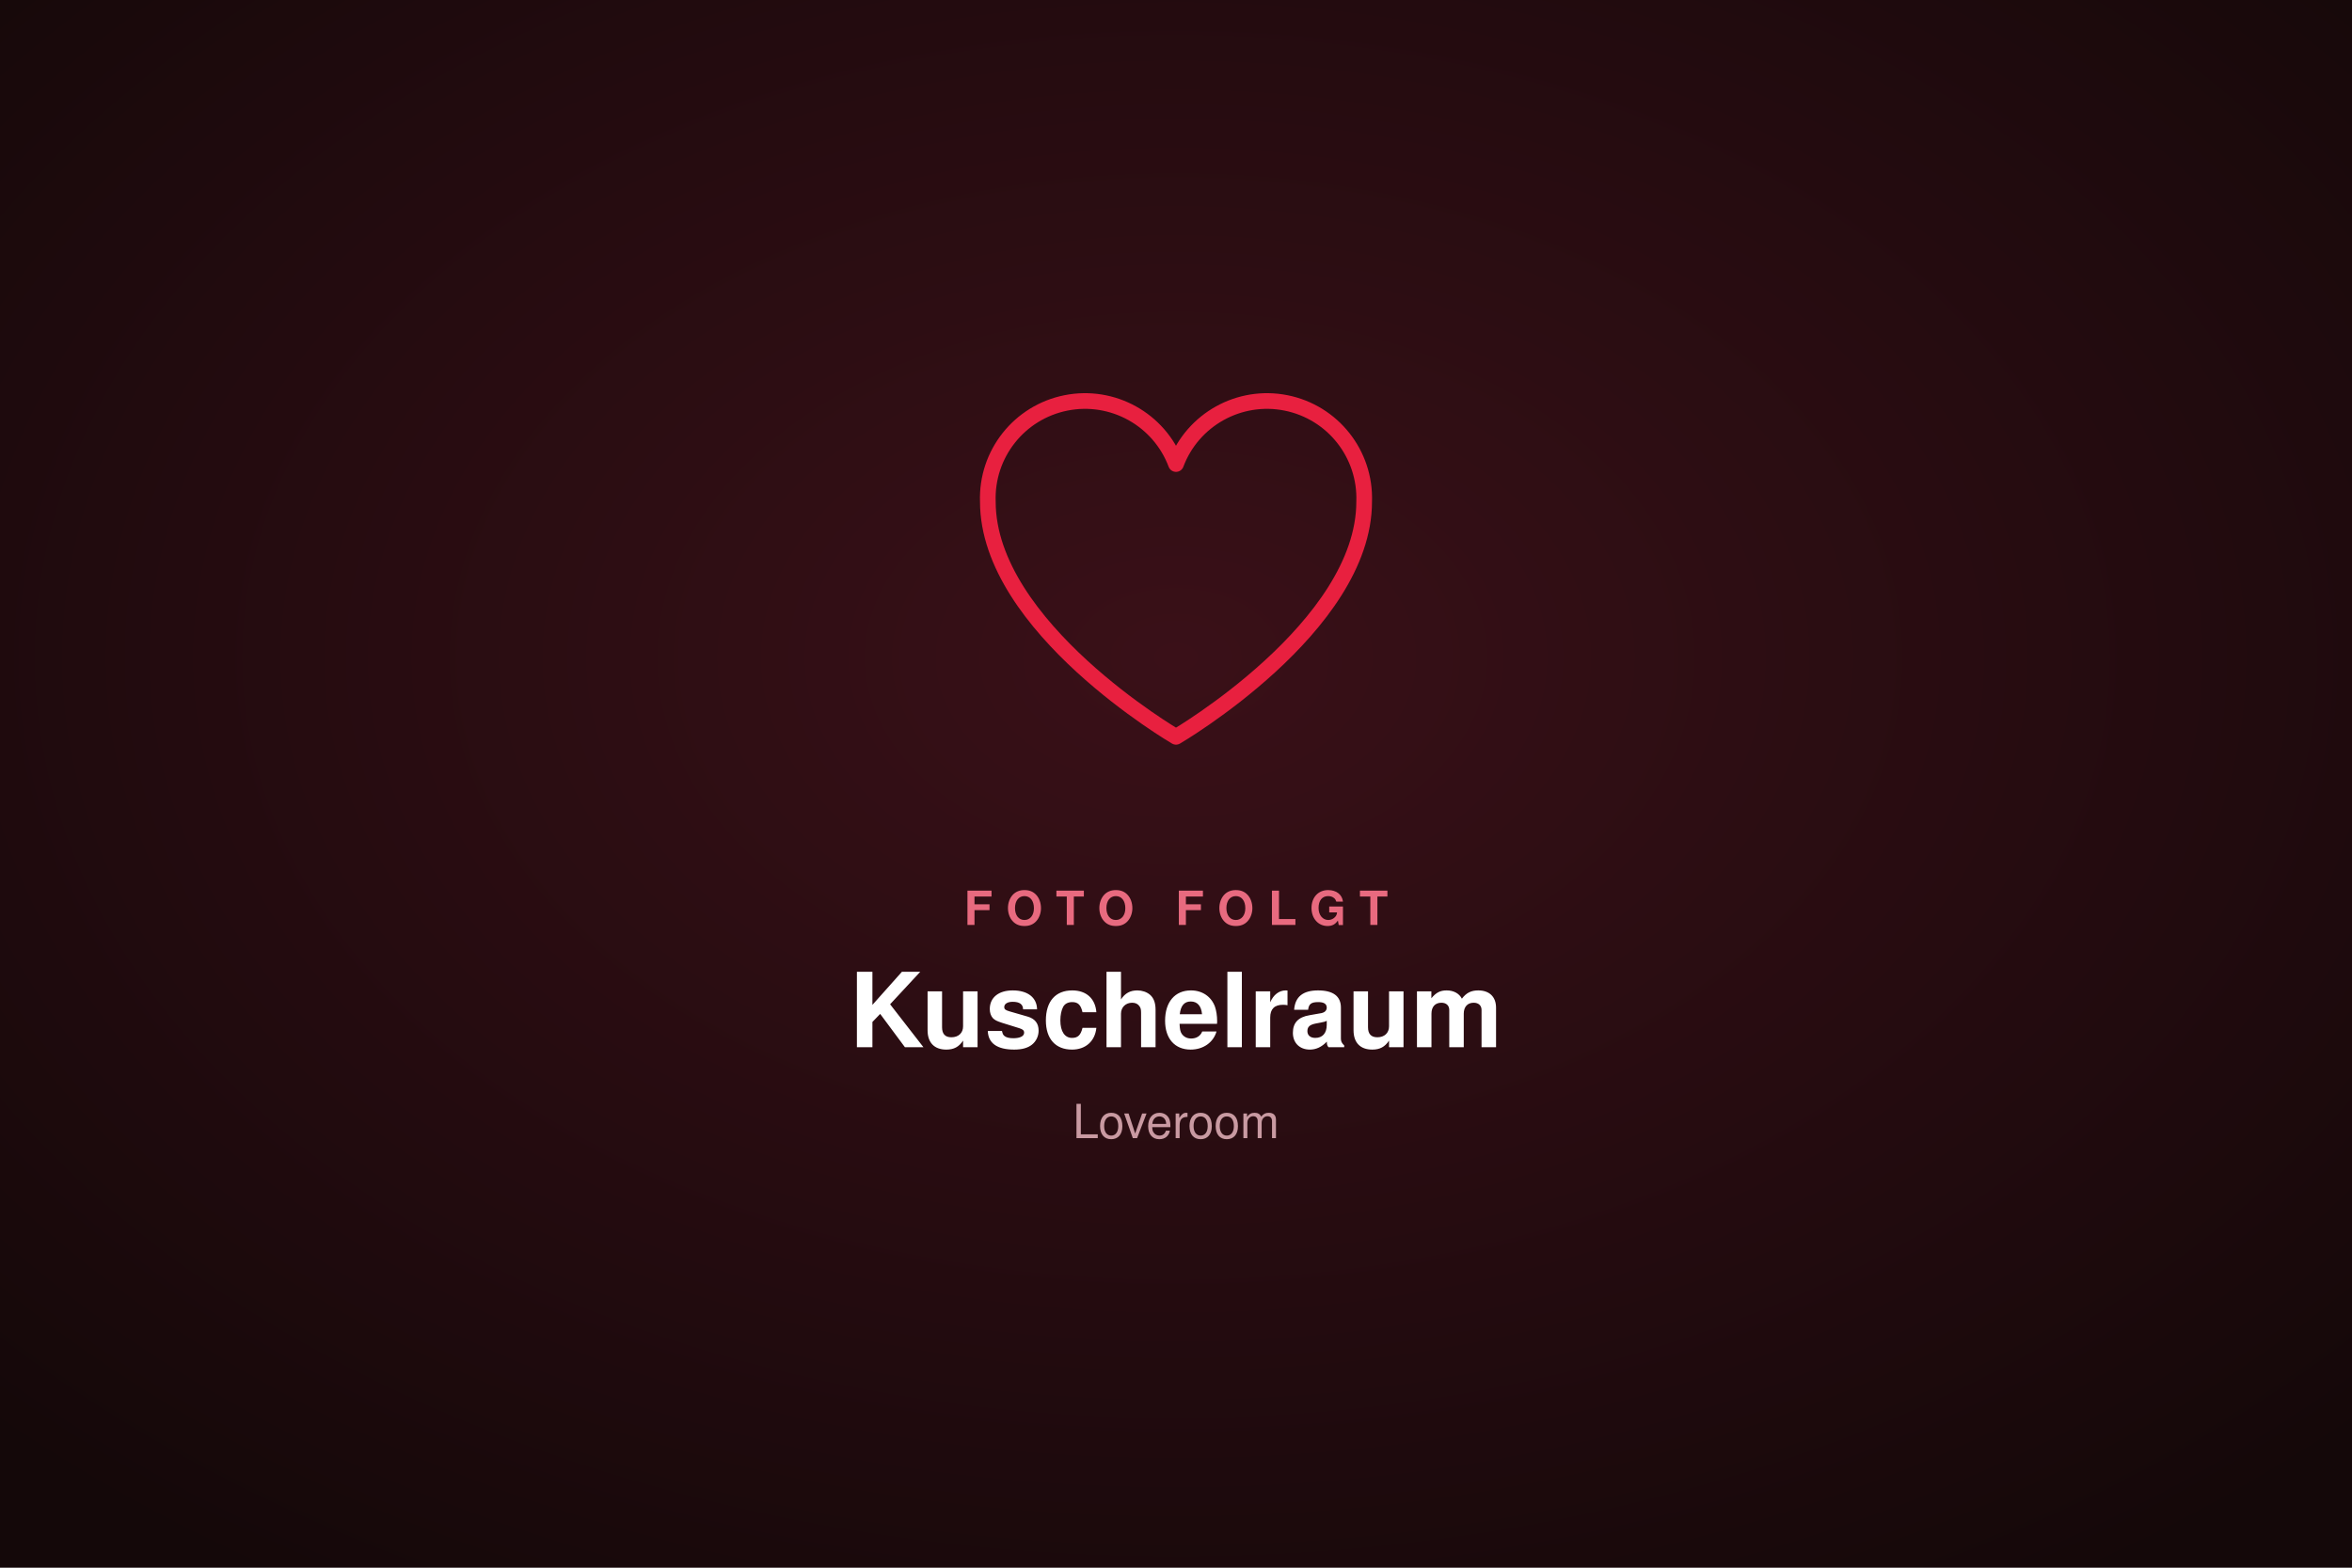
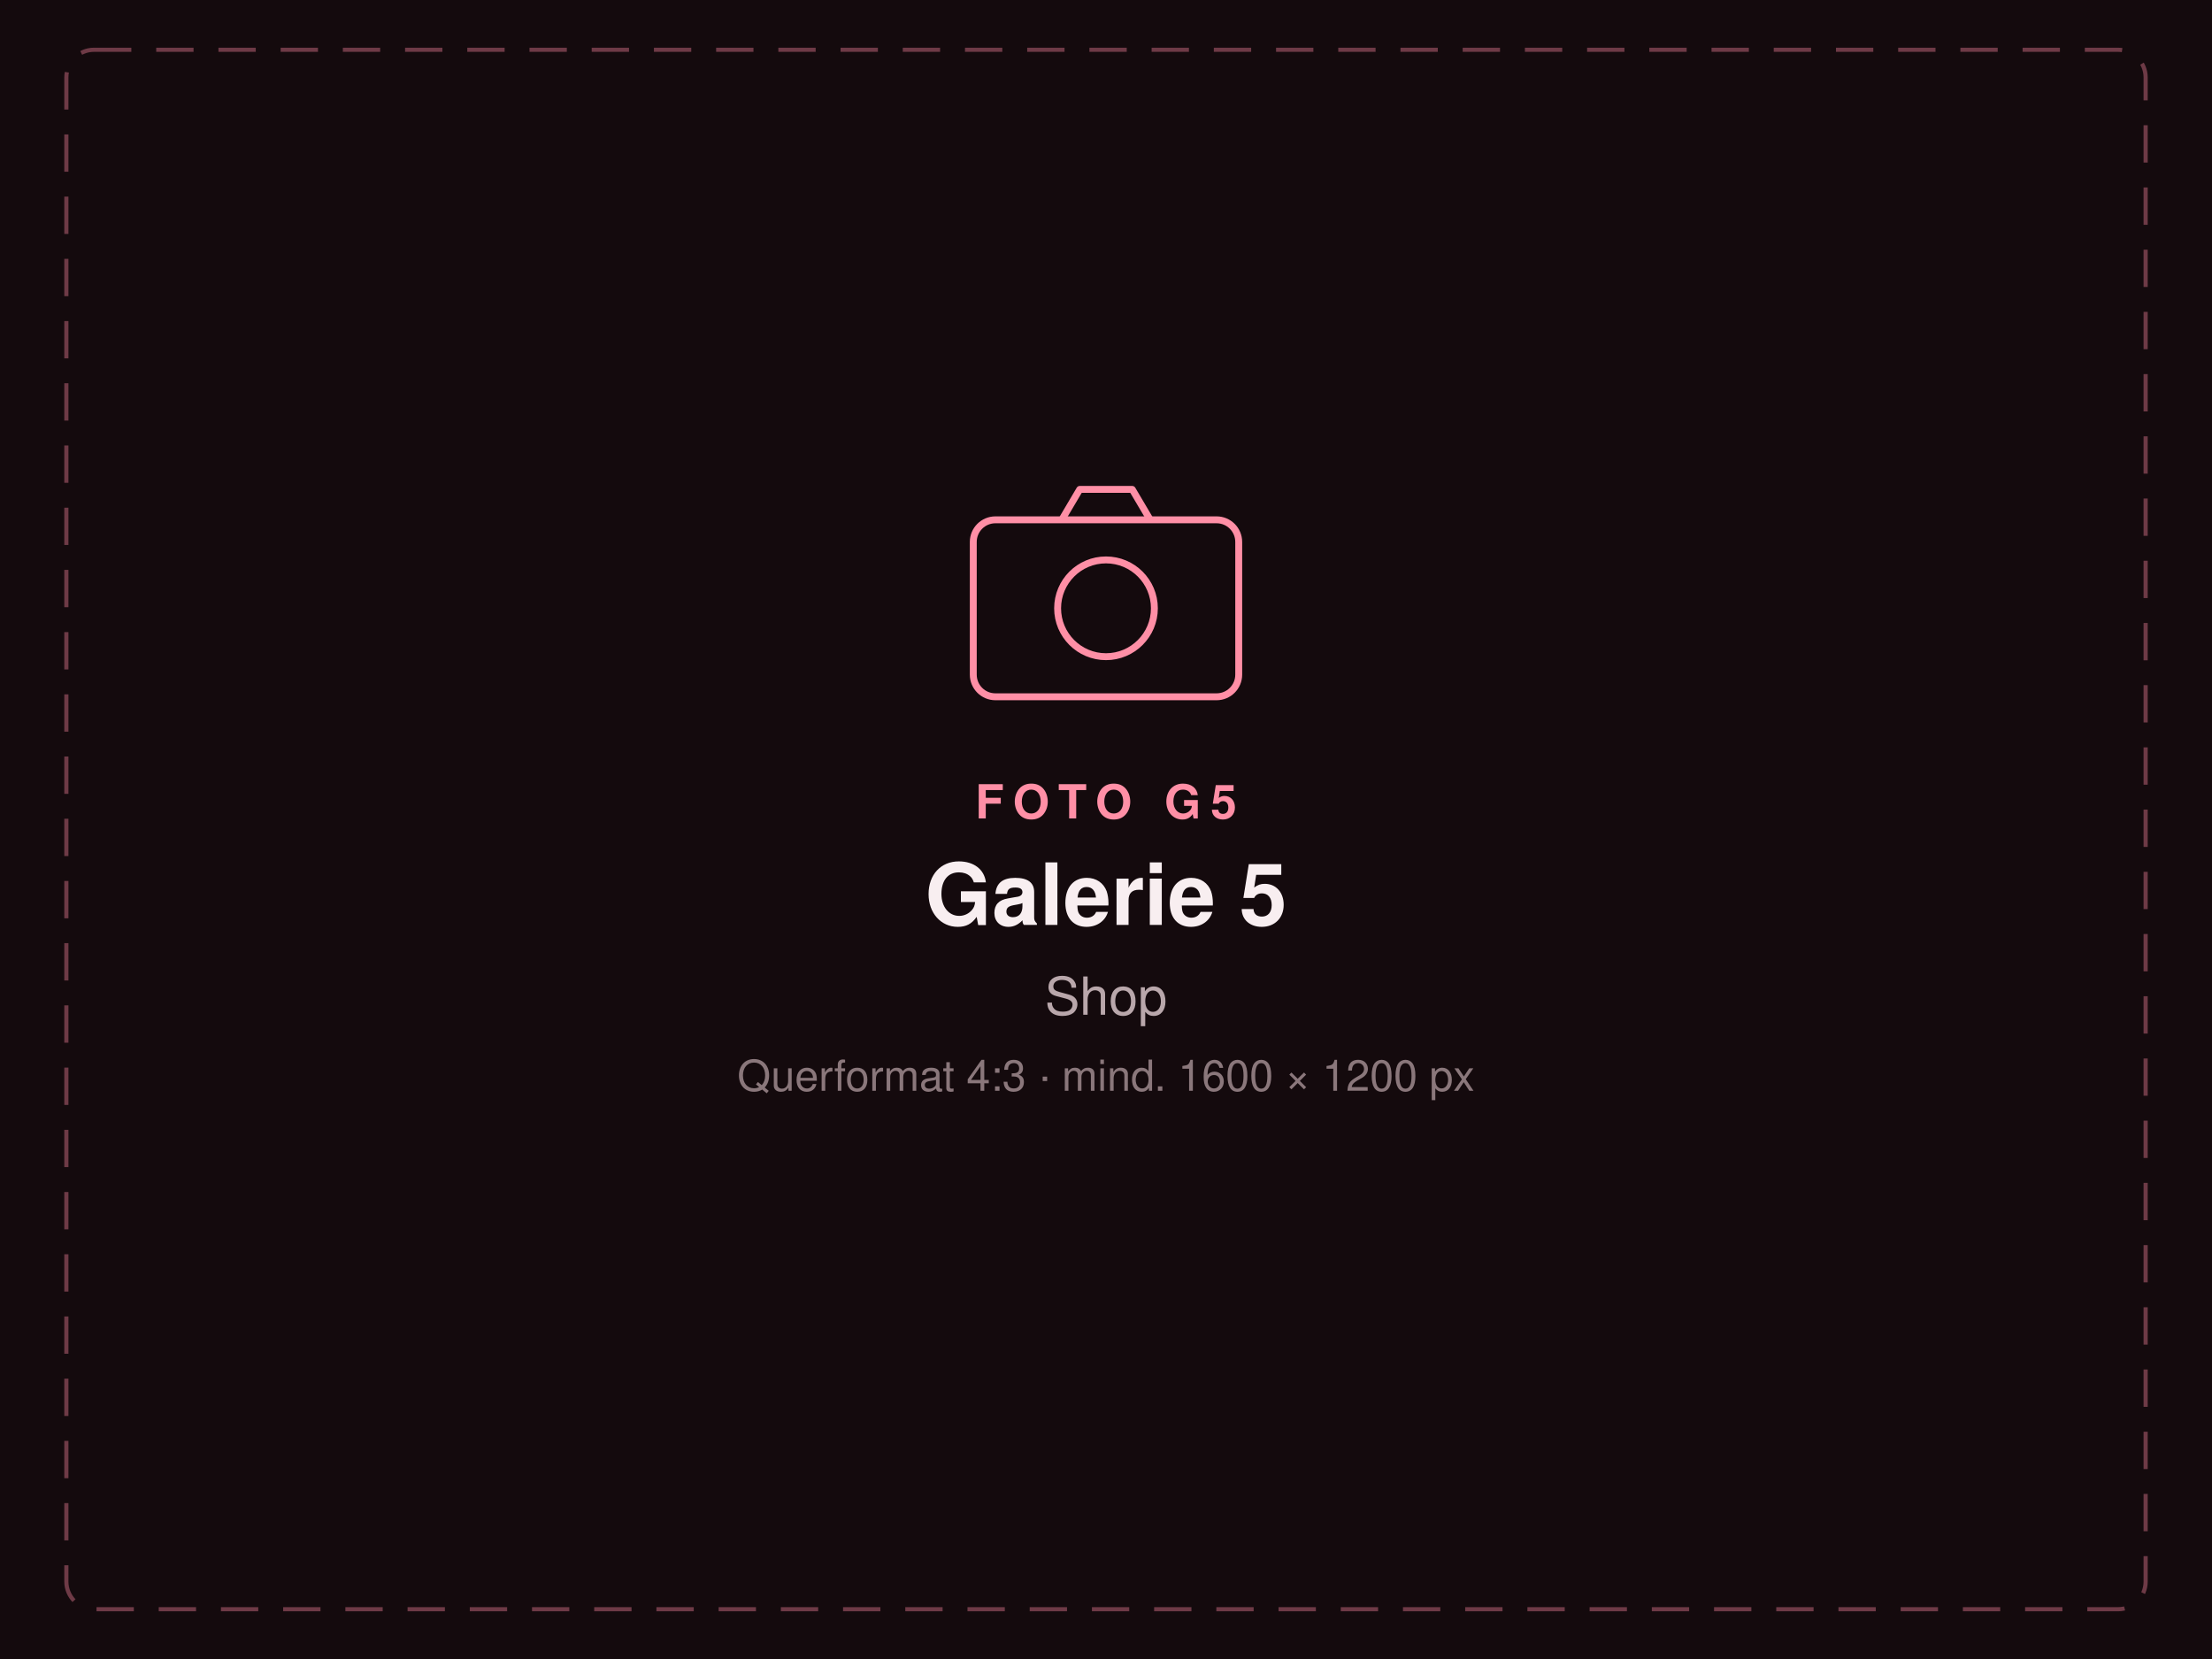
- <svg xmlns="http://www.w3.org/2000/svg" width="1500" height="1000" viewBox="0 0 1500 1000">
-   <defs>
-     <radialGradient id="g" cx="50%" cy="42%" r="70%">
-       <stop offset="0" stop-color="#3a1018" />
-       <stop offset="1" stop-color="#140809" />
-     </radialGradient>
-   </defs>
-   <rect width="1500" height="1000" fill="url(#g)" />
-   <path d="M750 470s-120-70-120-150a62 62 0 0 1 120-24 62 62 0 0 1 120 24c0 80-120 150-120 150z" fill="none" stroke="#e8203f" stroke-width="10" stroke-linejoin="round" />
-   <text x="750" y="590" text-anchor="middle" font-family="Helvetica,Arial,sans-serif" font-size="30" font-weight="700" letter-spacing="9" fill="#e86a7f">FOTO FOLGT</text>
-   <text x="750" y="668" text-anchor="middle" font-family="Helvetica,Arial,sans-serif" font-size="66" font-weight="700" fill="#fff">Kuschelraum</text>
-   <text x="750" y="726" text-anchor="middle" font-family="Helvetica,Arial,sans-serif" font-size="30" fill="#c99aa2">Loveroom</text>
+ <svg xmlns="http://www.w3.org/2000/svg" width="1600" height="1200" viewBox="0 0 1600 1200">
+   <rect width="1600" height="1200" fill="#140a0d" />
+   <rect x="48" y="36" width="1504" height="1128" fill="none" stroke="#6e3a46" stroke-width="3" stroke-dasharray="27 18" rx="20" />
+   <g transform="translate(800 432)" fill="none" stroke="#ff8fa6" stroke-width="5.0" stroke-linejoin="round">
+     <rect x="-96" y="-56" width="192" height="128" rx="16" />
+     <circle r="35" cy="8" />
+     <path d="M-32 -56l13 -22h38l13 22" />
+   </g>
+   <text x="50%" y="592" text-anchor="middle" font-family="Helvetica,Arial,sans-serif" font-size="34" font-weight="700" letter-spacing="7" fill="#ff8fa6">FOTO G5</text>
+   <text x="50%" y="669" text-anchor="middle" font-family="Helvetica,Arial,sans-serif" font-size="62" font-weight="700" fill="#f8eef0">Galerie 5</text>
+   <text x="50%" y="734" text-anchor="middle" font-family="Helvetica,Arial,sans-serif" font-size="38" fill="#b9a7ab">Shop</text>
+   <text x="50%" y="789" text-anchor="middle" font-family="Helvetica,Arial,sans-serif" font-size="31" fill="#8a777b">Querformat 4:3 · mind. 1600 × 1200 px</text>
</svg>
